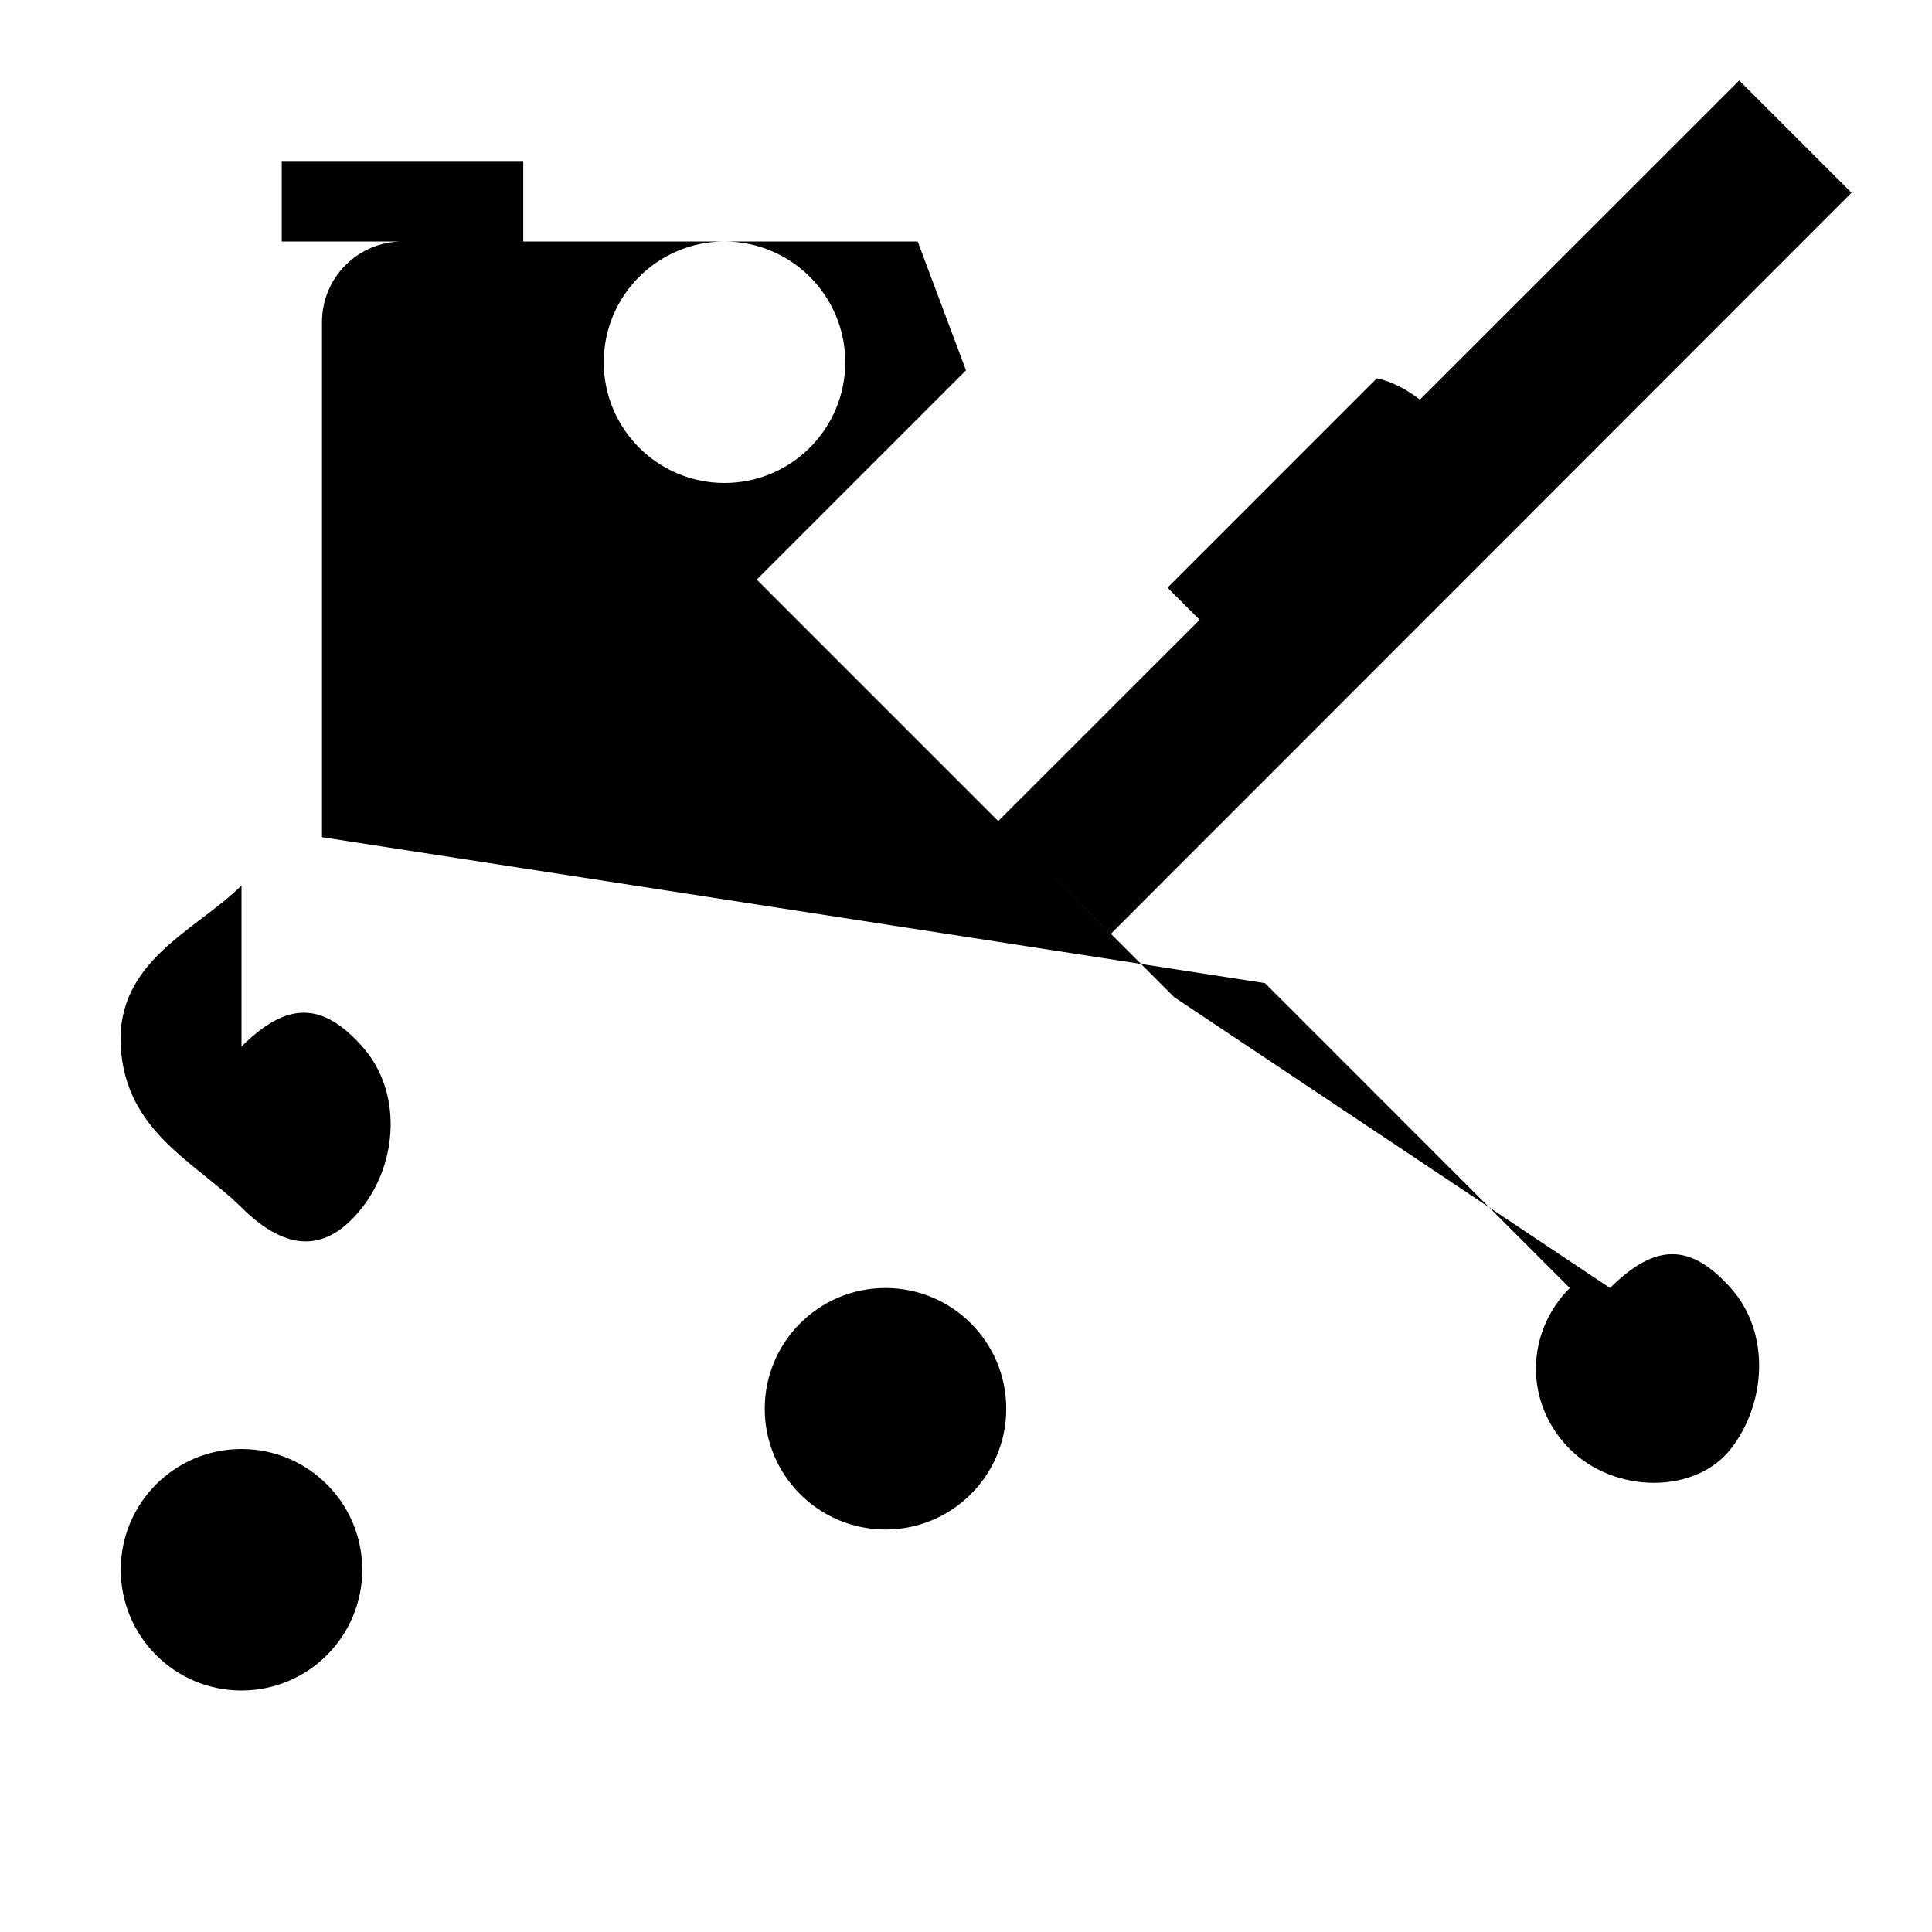
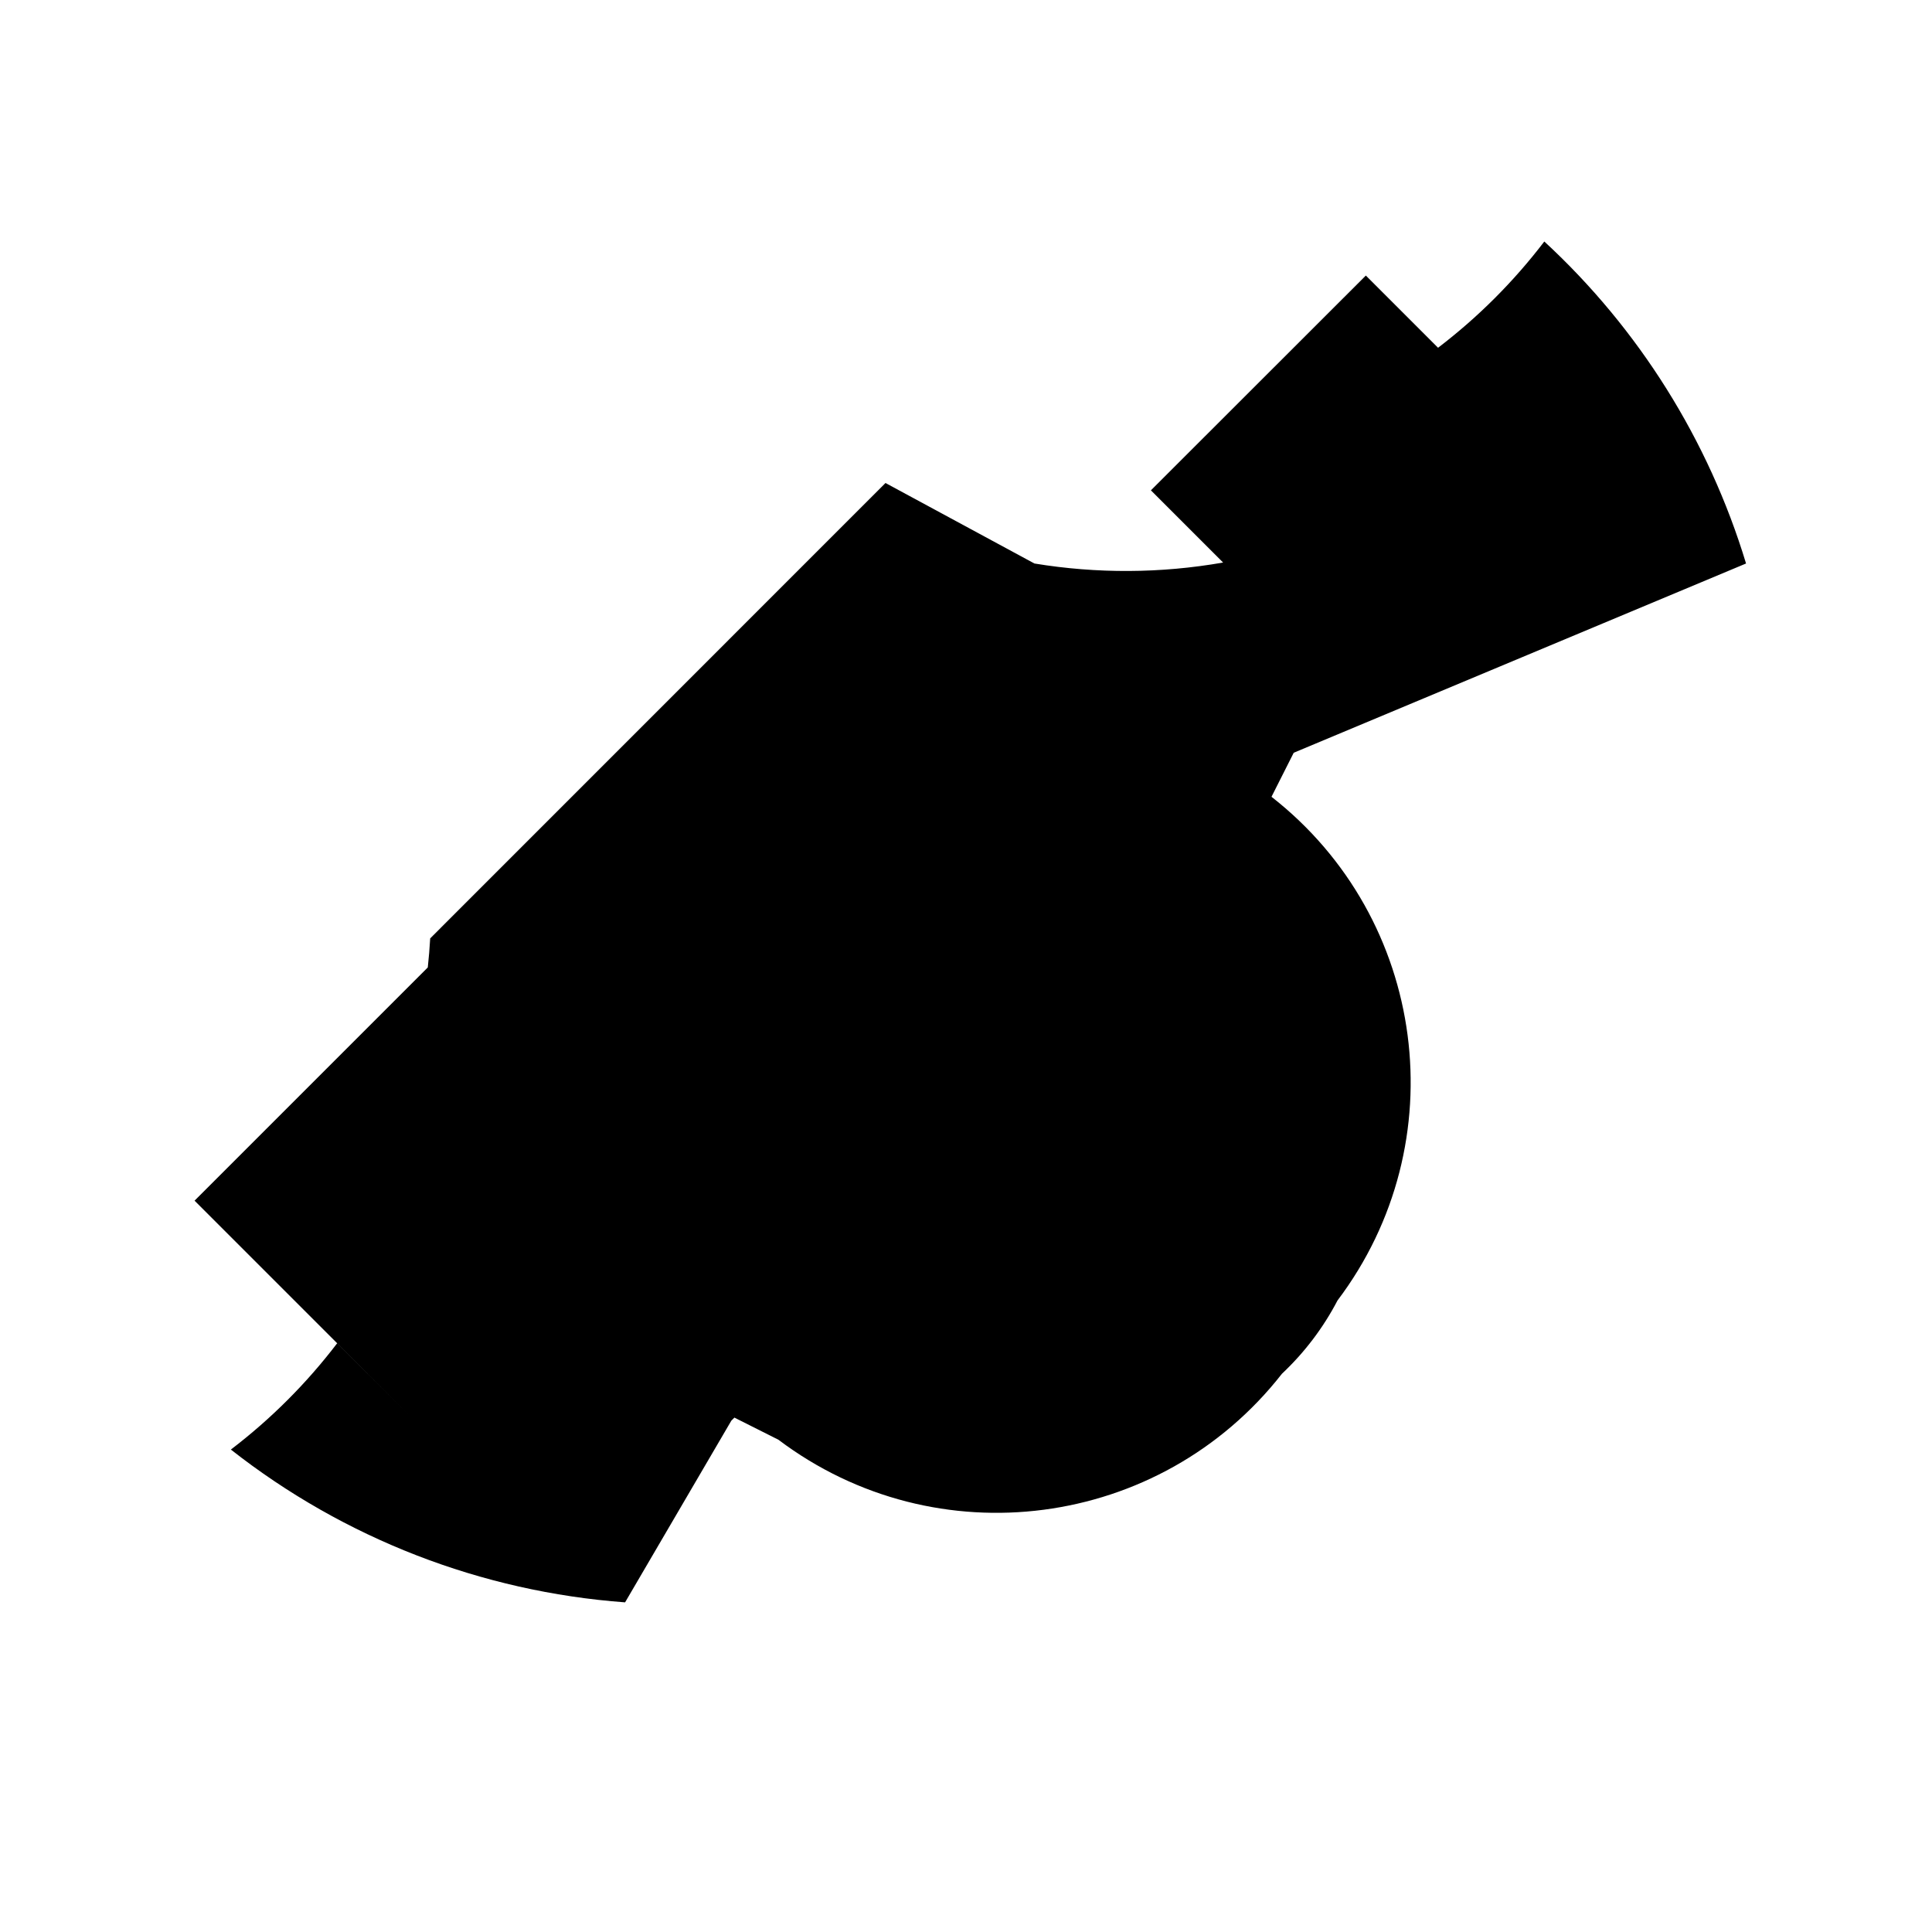
- <svg xmlns="http://www.w3.org/2000/svg" class="icon icon-icon-satellite" viewBox="0 0 24 24">
+ <svg xmlns="http://www.w3.org/2000/svg" class="icon icon-Satellite" viewBox="0 0 24 24">
  <path d="M0 0h24v24H0z" fill="none" />
-   <path d="M4 10.4V4a1 1 0 0 1 1-1h6.4L12 4.6 9.4 7.2 13.8 11.6 23 2.395 21.605 1 12.4 10.2l2.185 2.186L20 16c.564-.56 1-.56 1.5 0s .439 1.44 0 2c-.439.56-1.44 .56-2 0s-.56-1.435 0-2l-3.785-3.787zM15.803 8.6l2.6-2.6c-.2-.6-.8-1.2-1.3-1.3l-2.6 2.6 1.3 1.3zM3 13c.565-.56 1-.56 1.5 0s .44 1.437 0 2-.935 .56-1.5 0-1.44-.937-1.5-2 .935-1.44 1.5-2zm0 5a1.5 1.5 0 1 0 0 3 1.5 1.5 0 0 0 0-3zm8-2a1.5 1.5 0 1 1 0 3 1.5 1.5 0 0 1 0-3zM9 3a1.5 1.5 0 1 0 0 3 1.5 1.5 0 0 0 0-3zM3.5 3h3V2h-3v1z" />
+   <path d="M3.314 14.018l-.897.897 2.669 2.669-.898-.897a7 7 0 01-1.32 1.32 9 9 0 004.897 1.898l1.32-2.257.02-.02.018-.018.547.275a4.5 4.5 0 006.255-.82 3.42 3.42 0 00.69-.91 4.5 4.5 0 00-.82-6.257l.276-.547L21.69 7A9 9 0 0019.184 3a7 7 0 01-1.32 1.32l-.897-.897-2.67 2.668.897.897A7 7 0 0112.85 7L11 6l-5.656 5.657a7 7 0 01-.03.361z" />
</svg>
